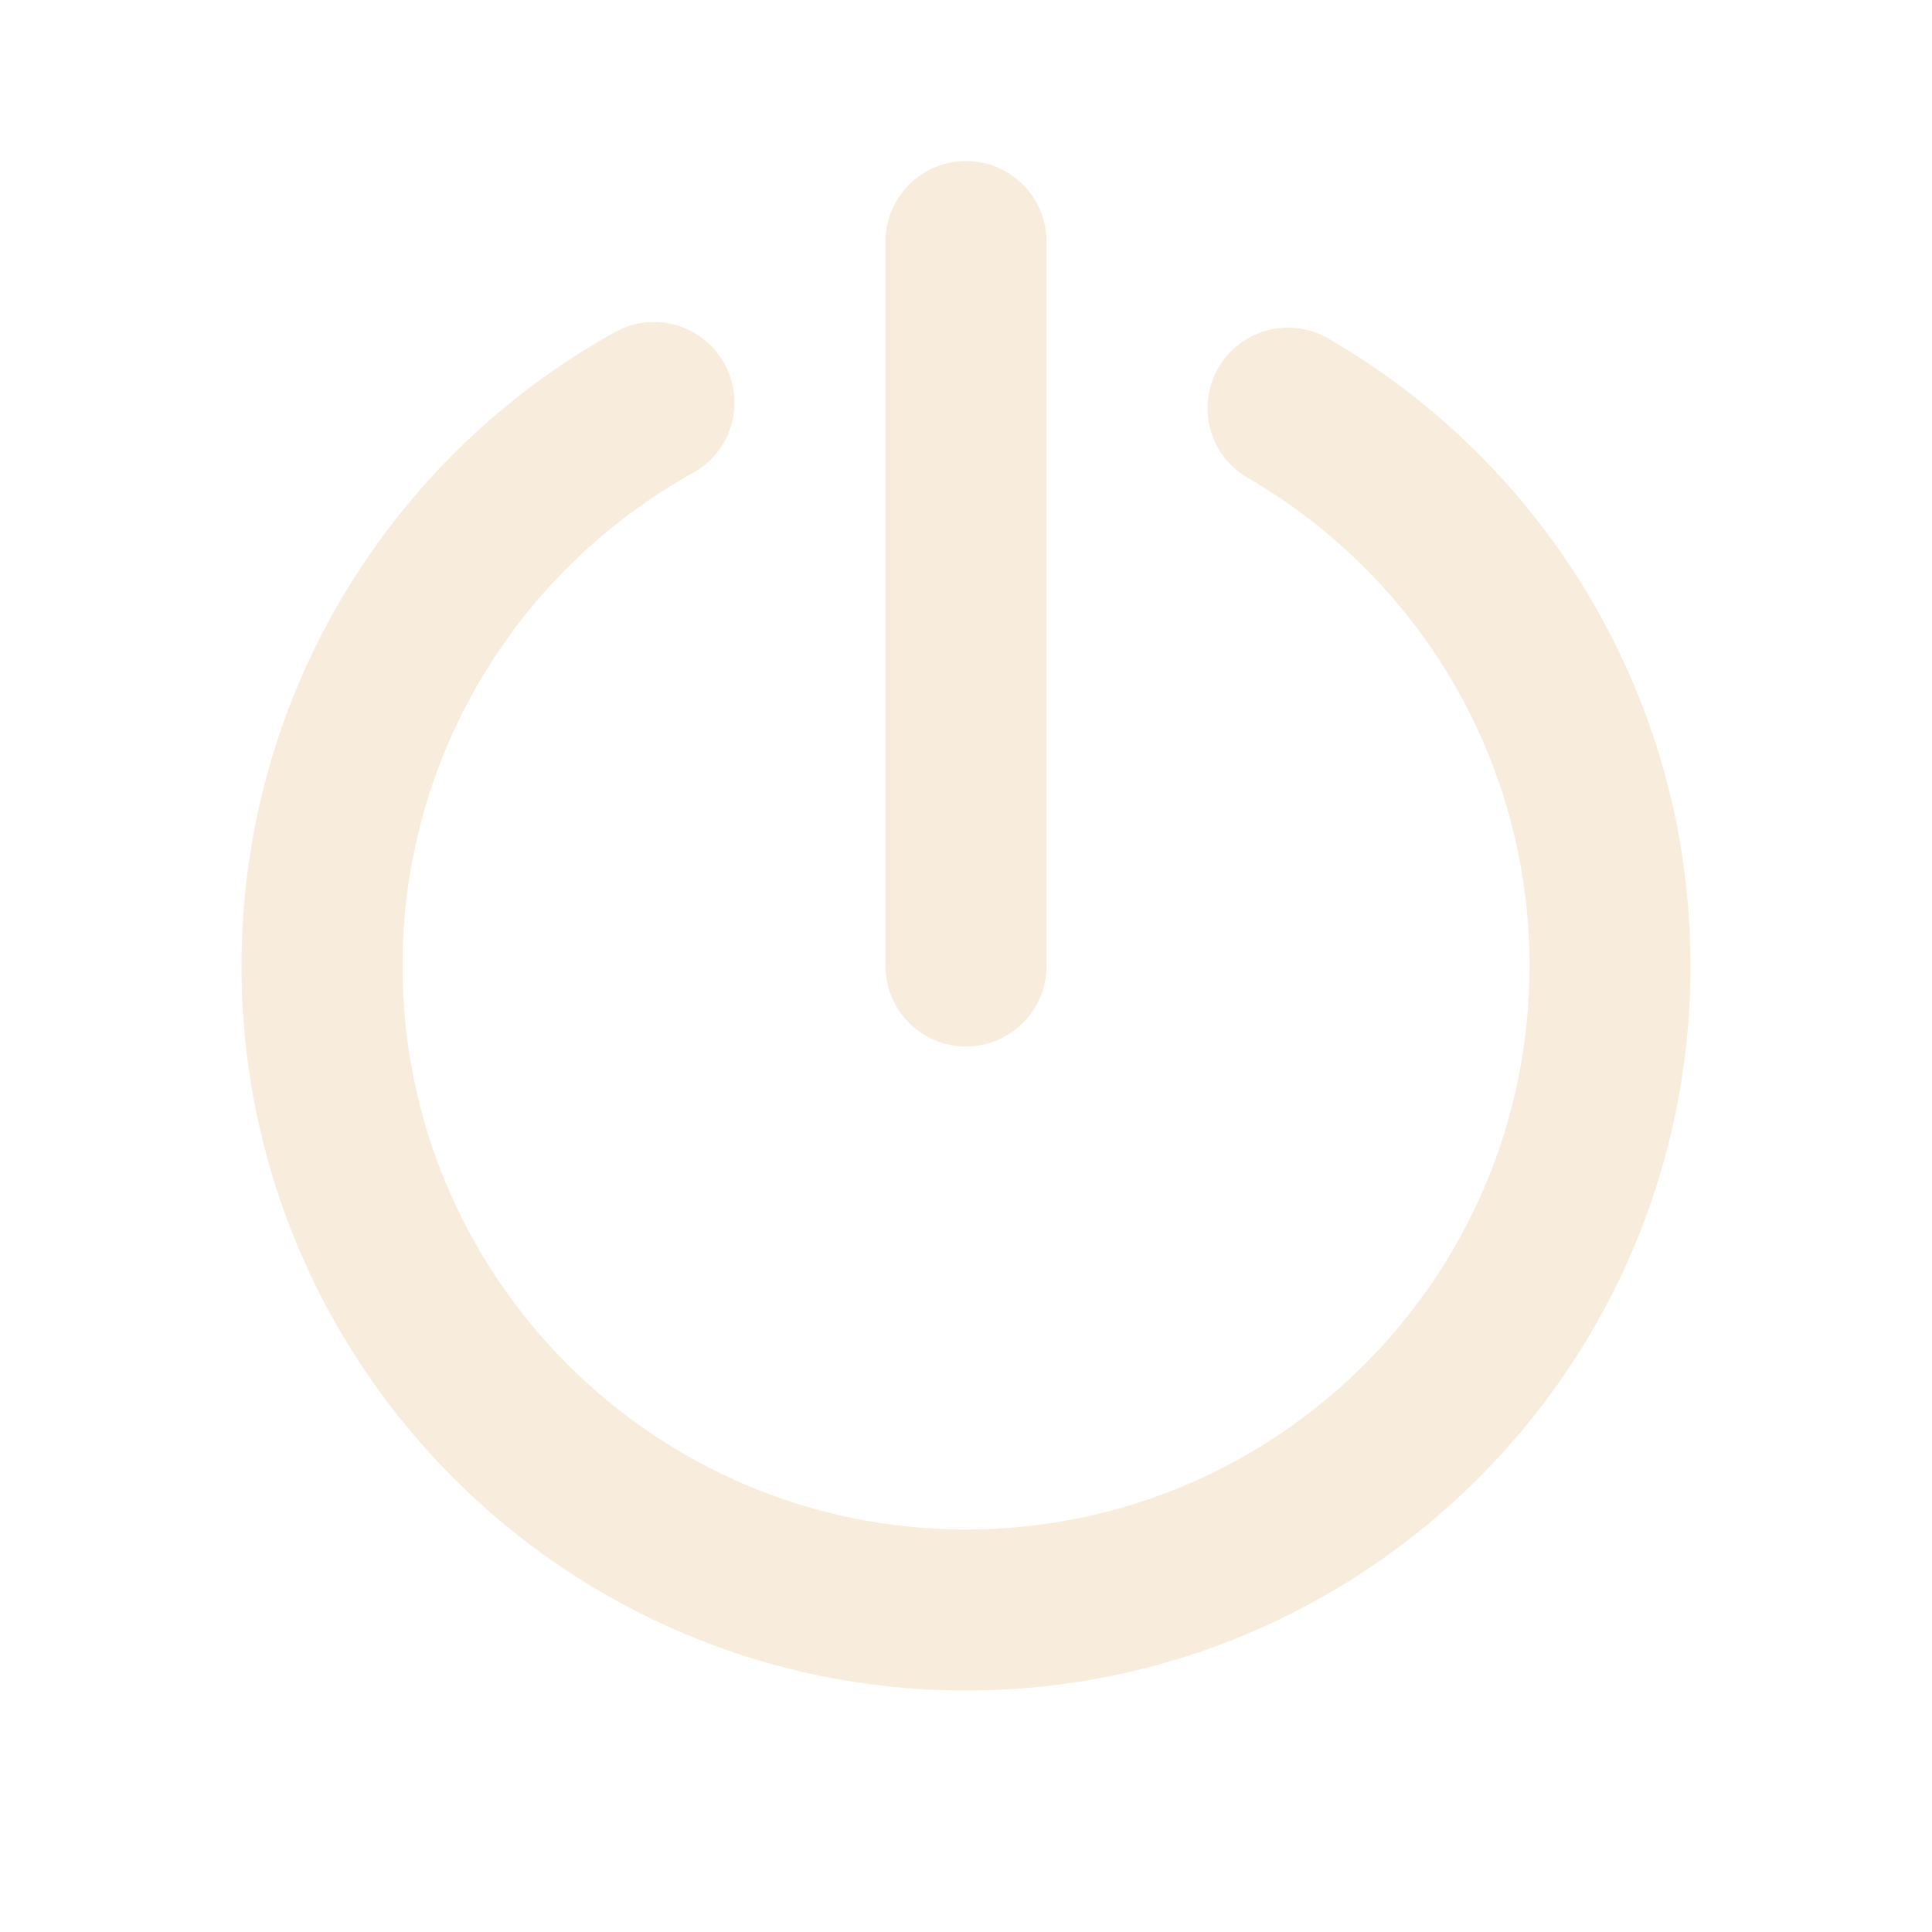
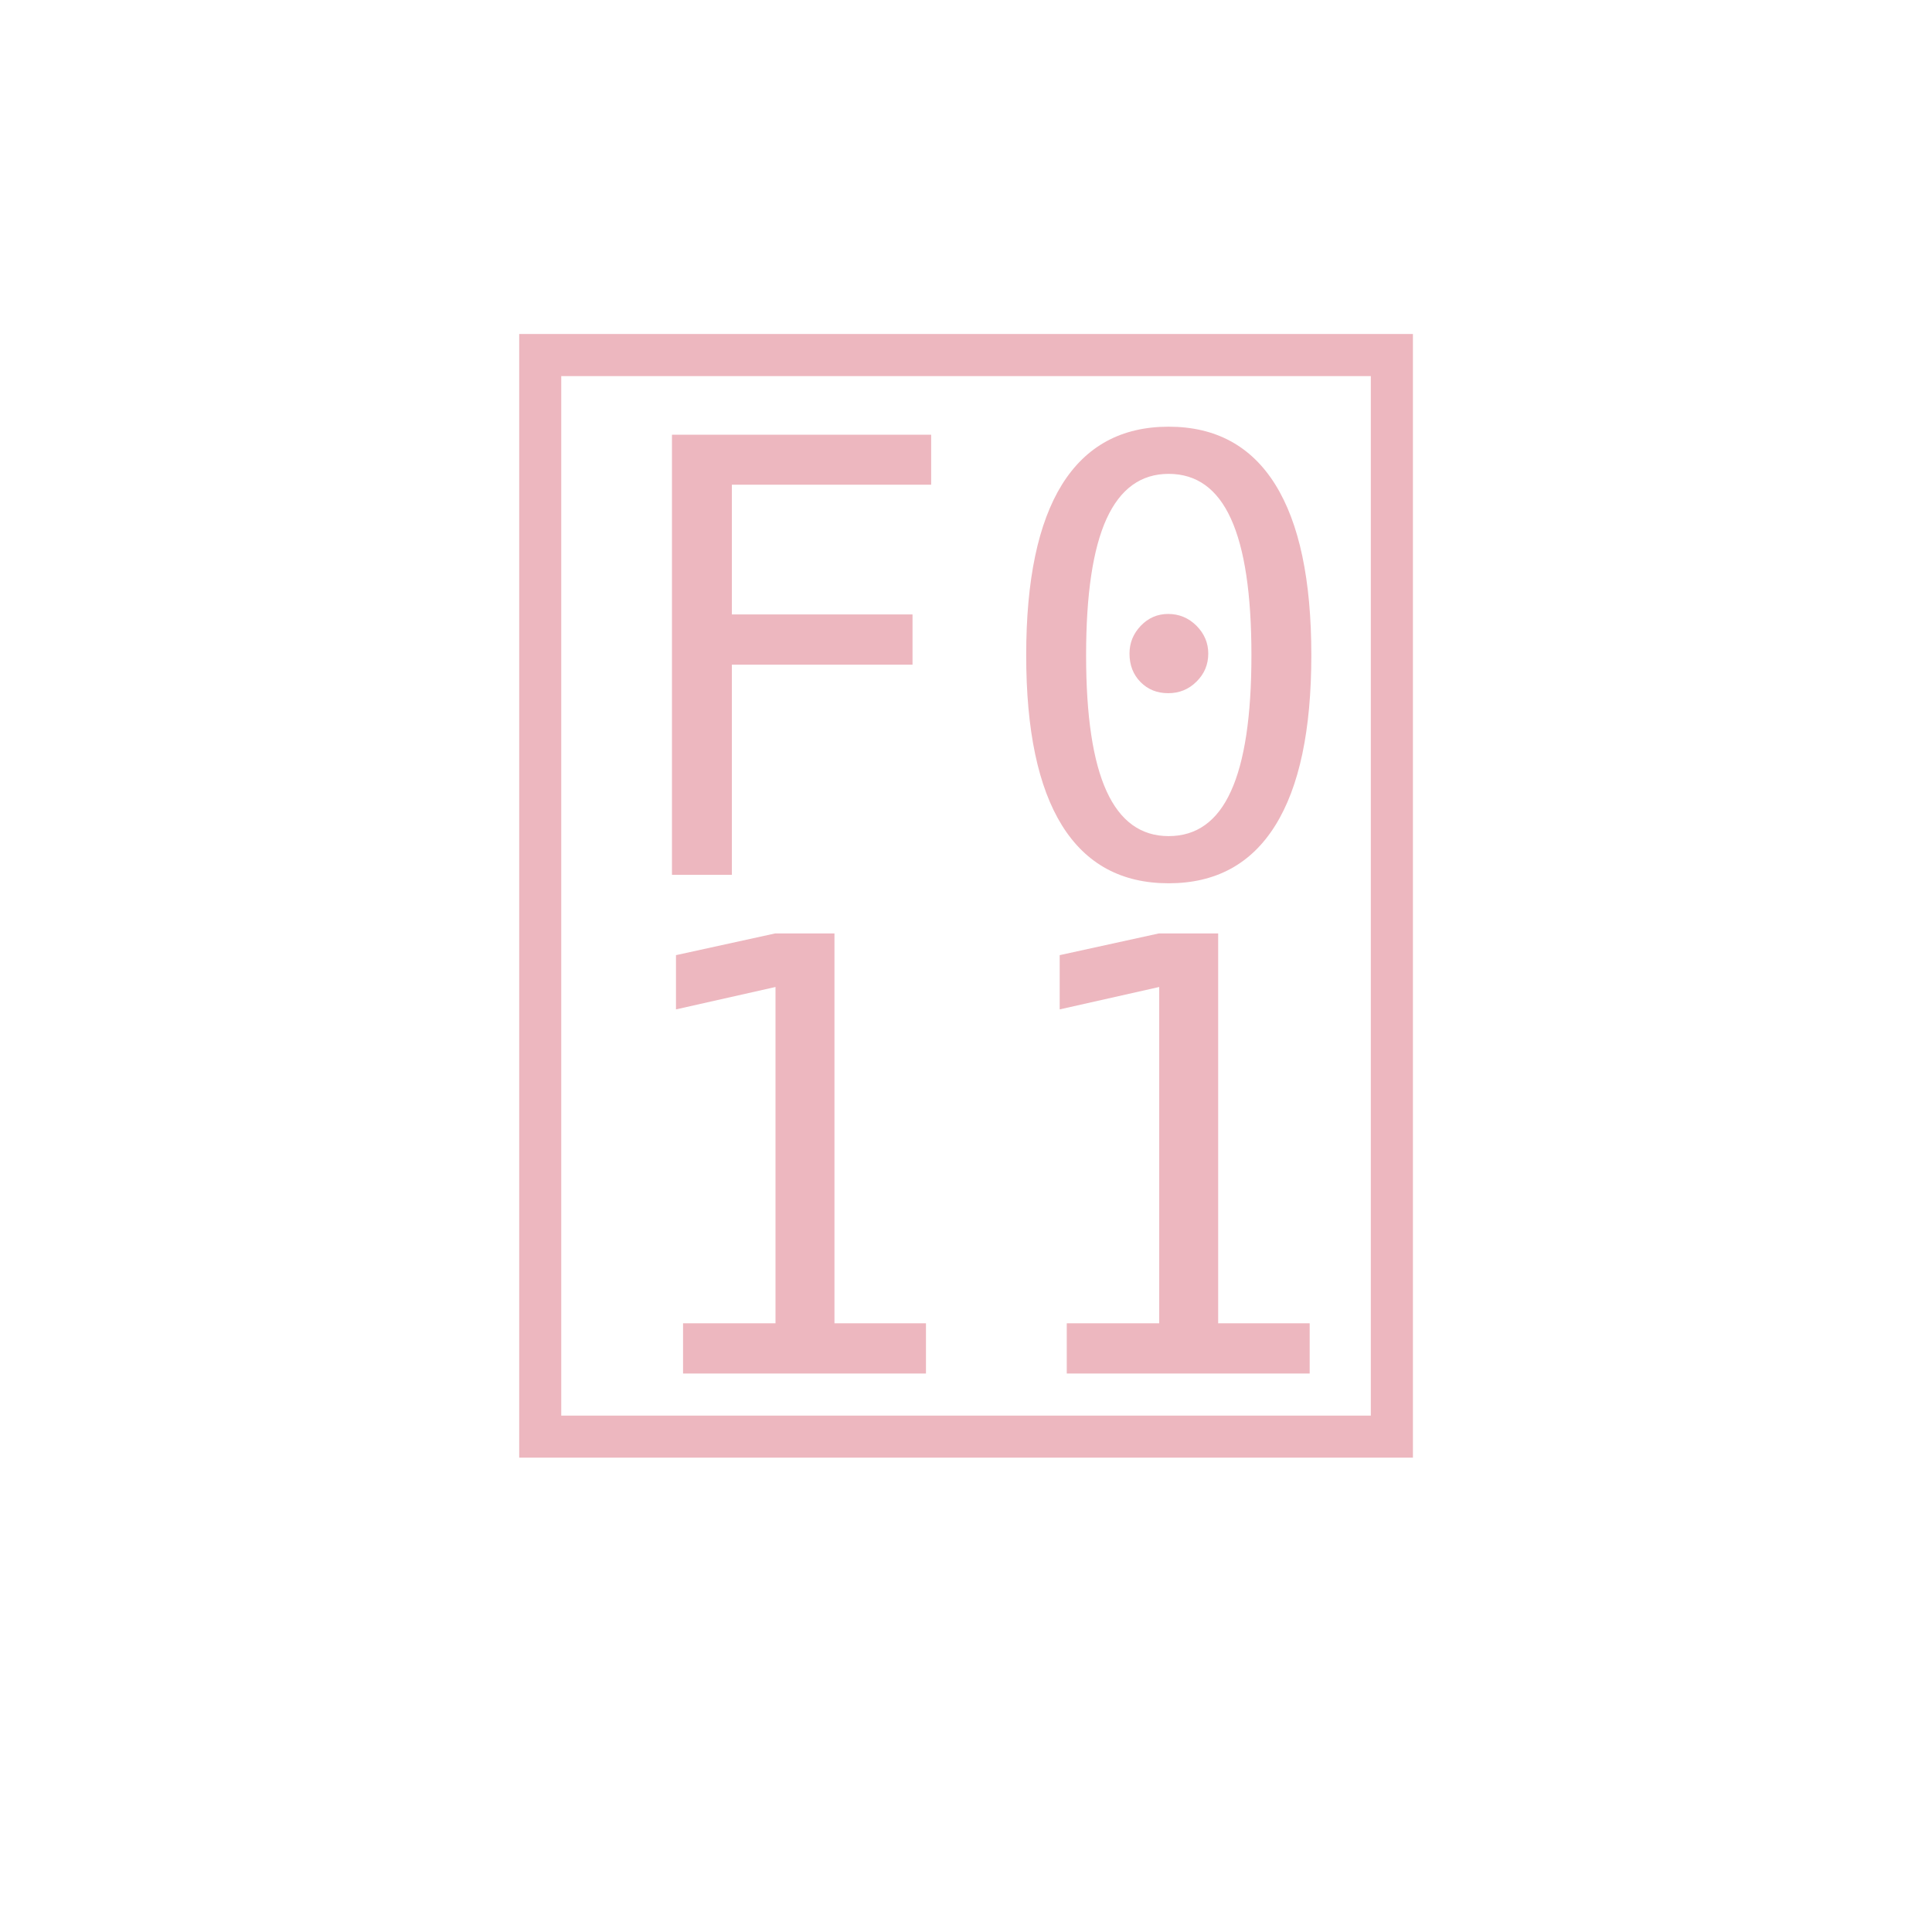
- <svg xmlns="http://www.w3.org/2000/svg" width="48" height="48" viewBox="0 0 24 24" version="1.1" preserveAspectRatio="xMidYMid meet" shape-rendering="geometricPrecision">
-   <path fill="#f8eddc" fill-rule="evenodd" clip-rule="evenodd" d="M13 3C13 2.448 12.552 2 12 2C11.448 2 11 2.448 11 3V12C11 12.552 11.448 13 12 13C12.552 13 13 12.552 13 12V3ZM8.609 5.874C9.092 5.606 9.266 4.998 8.998 4.515C8.73 4.032 8.122 3.858 7.639 4.126C4.875 5.659 3 8.61 3 12C3 16.971 7.029 21 12 21C16.971 21 21 16.971 21 12C21 8.667 19.188 5.759 16.501 4.205C16.023 3.928 15.411 4.091 15.134 4.57C14.858 5.048 15.021 5.659 15.499 5.936C17.594 7.148 19 9.41 19 12C19 15.866 15.866 19 12 19C8.134 19 5 15.866 5 12C5 9.366 6.455 7.07 8.609 5.874Z" />
+ <svg xmlns="http://www.w3.org/2000/svg" width="128" height="128" viewBox="0 0 128 128">
+   <text x="64" y="91" fill="#edb7bf" font-family="JetBrainsMono Nerd Font, JetBrainsMono Nerd Font Mono, Symbols Nerd Font" font-size="88" text-anchor="middle"></text>
</svg>
